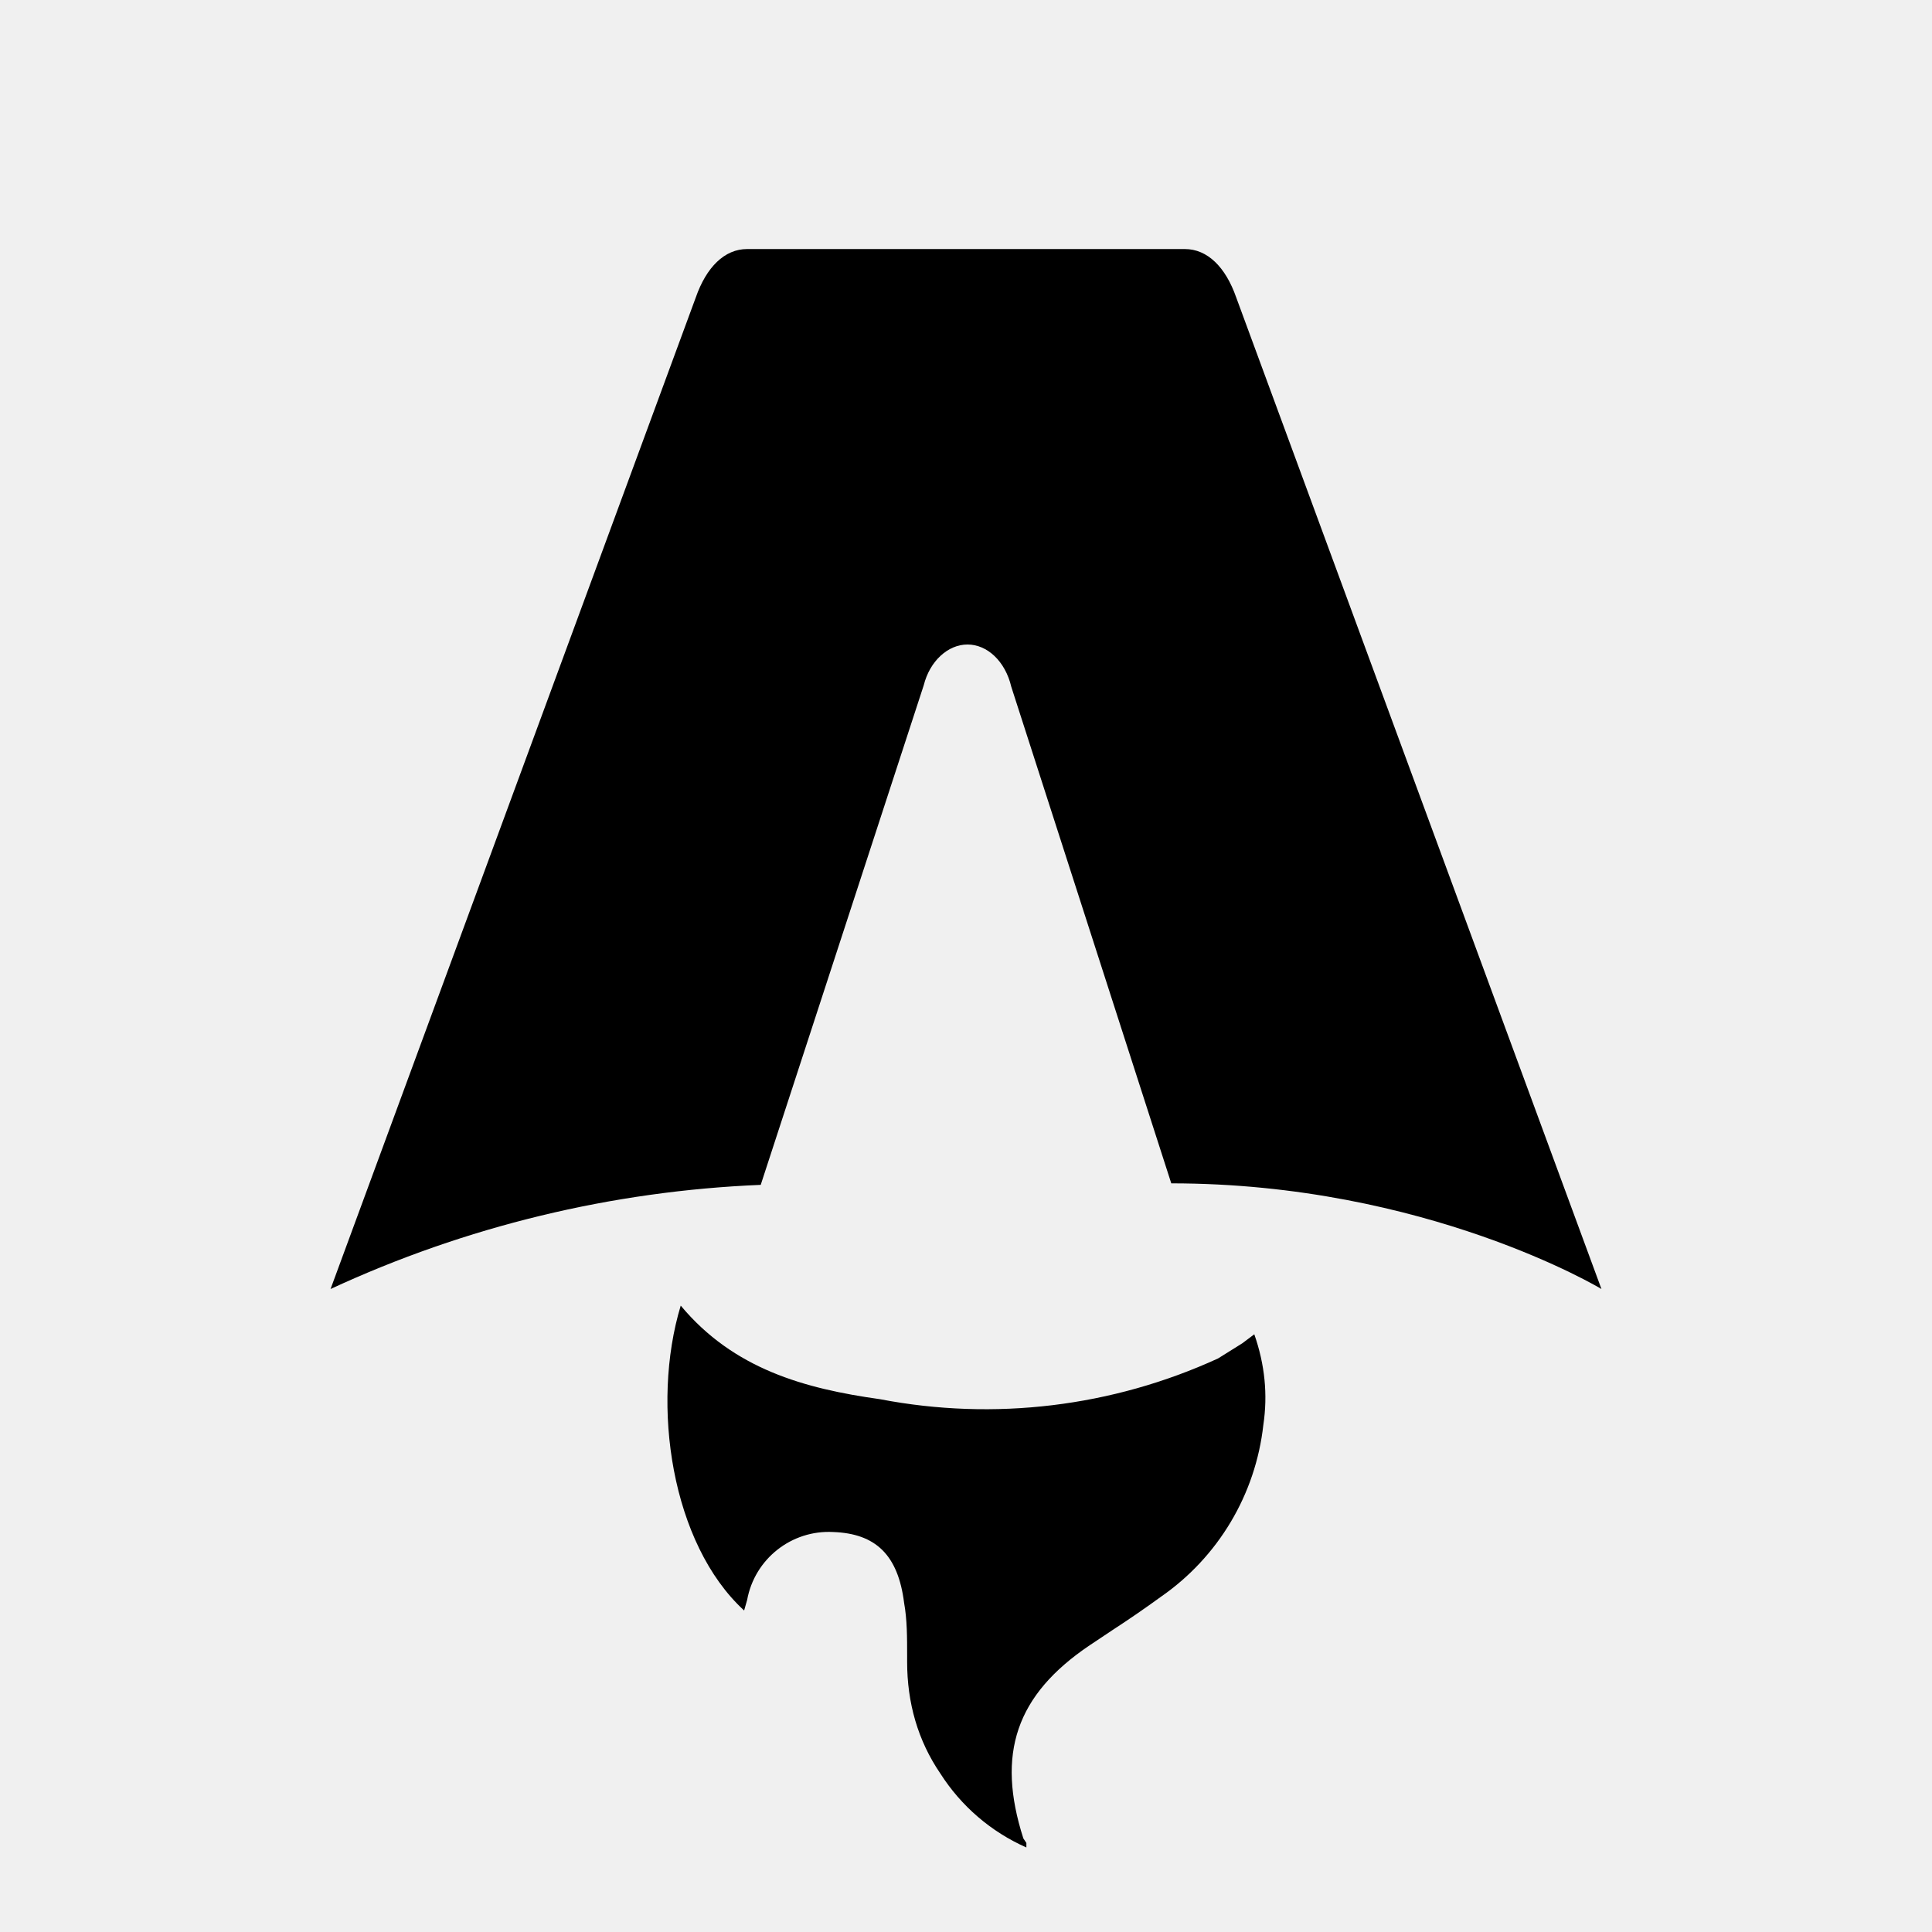
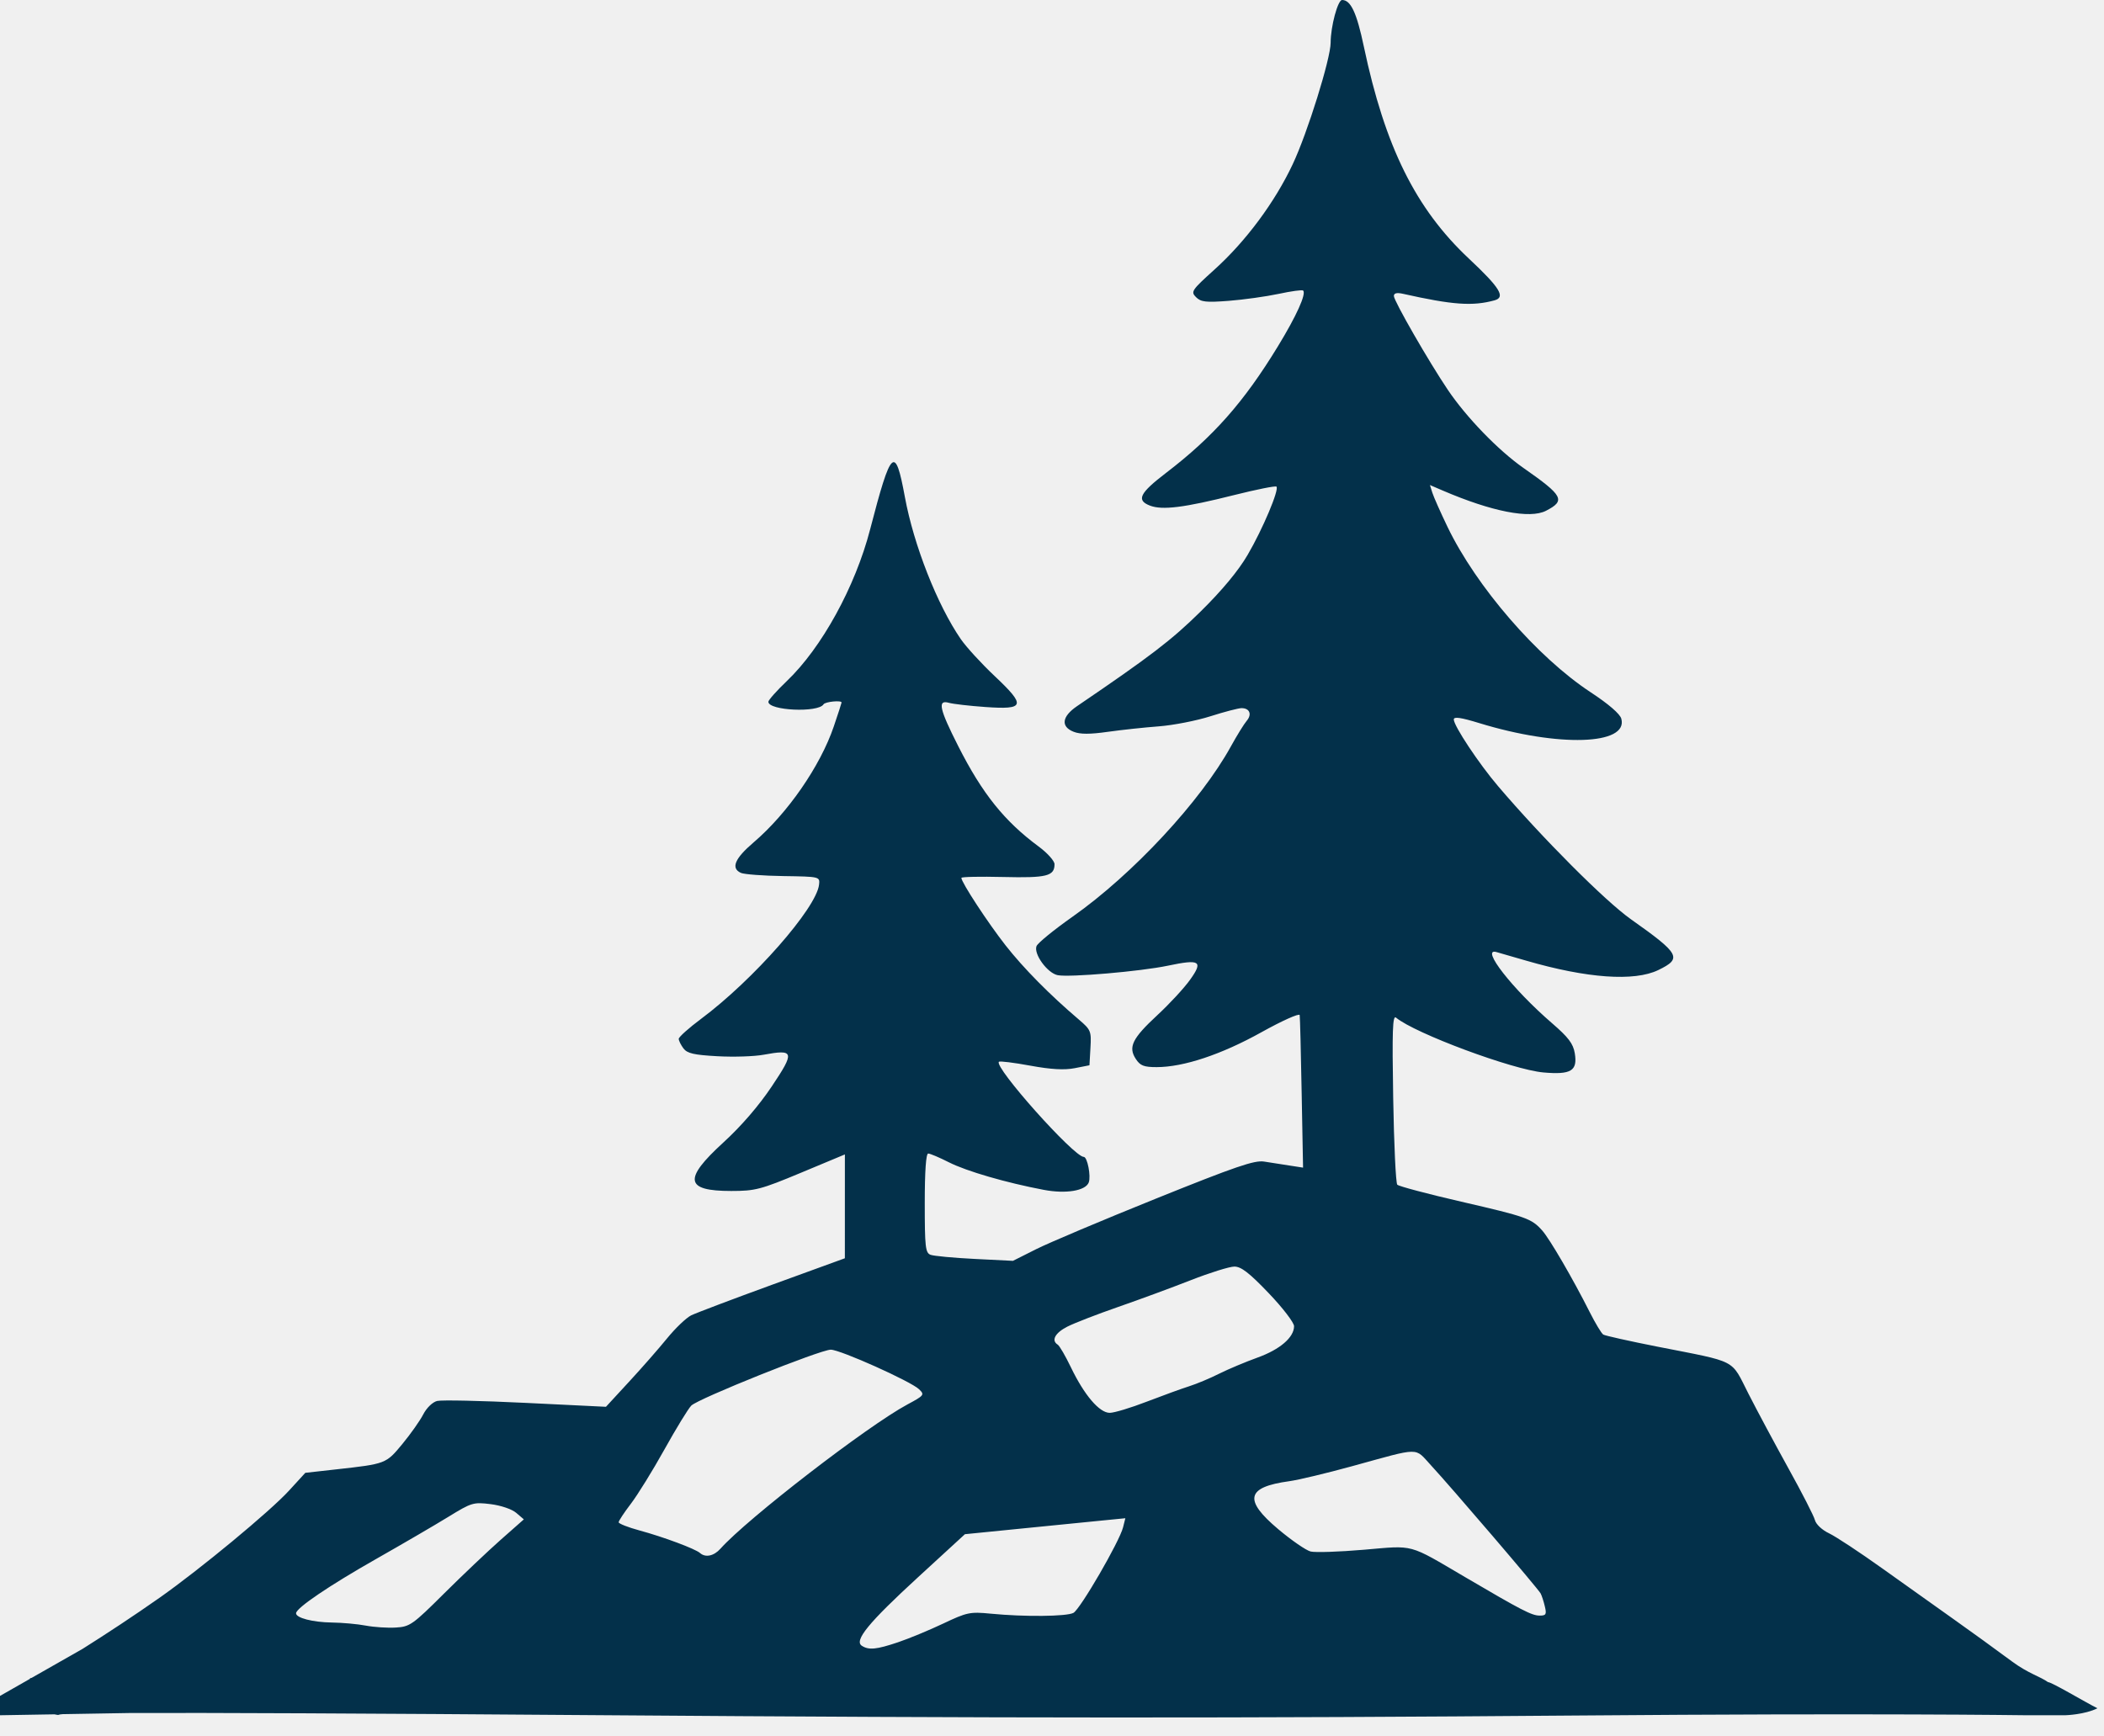
- <svg xmlns="http://www.w3.org/2000/svg" fill="none" viewBox="0 0 128 128">
-   <path d="M50.4 78.5a75.1 75.1 0 0 0-28.5 6.9l24.2-65.7c.7-2 1.9-3.2 3.4-3.2h29c1.5 0 2.7 1.2 3.4 3.2l24.2 65.7s-11.6-7-28.5-7L67 45.5c-.4-1.7-1.6-2.8-2.9-2.8-1.3 0-2.5 1.1-2.9 2.7L50.4 78.5Zm-1.1 28.2Zm-4.2-20.2c-2 6.6-.6 15.8 4.2 20.2a17.5 17.5 0 0 1 .2-.7 5.5 5.5 0 0 1 5.7-4.5c2.8.1 4.3 1.5 4.7 4.7.2 1.1.2 2.3.2 3.5v.4c0 2.7.7 5.2 2.2 7.4a13 13 0 0 0 5.7 4.9v-.3l-.2-.3c-1.8-5.6-.5-9.5 4.4-12.8l1.5-1a73 73 0 0 0 3.2-2.2 16 16 0 0 0 6.8-11.4c.3-2 .1-4-.6-6l-.8.6-1.6 1a37 37 0 0 1-22.4 2.7c-5-.7-9.7-2-13.2-6.2Z" />
-   <style>
-         path { fill: #000; }
-         @media (prefers-color-scheme: dark) {
-             path { fill: #FFF; }
-         }
-     </style>
+ <svg xmlns="http://www.w3.org/2000/svg" width="80" height="66" viewBox="0 0 80 66" fill="none">
+   <path fill-rule="evenodd" clip-rule="evenodd" d="M51.03 0C51.36 0 51.586 0.483 51.857 1.77C52.66 5.579 53.827 7.935 55.851 9.834C57.034 10.943 57.255 11.303 56.827 11.421C55.991 11.65 55.236 11.596 53.347 11.173C53.109 11.119 52.999 11.147 52.999 11.257C53.001 11.447 54.327 13.752 55.05 14.824C55.758 15.874 56.972 17.128 57.927 17.796C59.444 18.856 59.537 19.034 58.785 19.423C58.171 19.74 56.723 19.456 54.854 18.653L54.37 18.445L54.461 18.735C54.511 18.895 54.772 19.481 55.039 20.037C56.136 22.314 58.45 24.989 60.478 26.323C61.163 26.773 61.597 27.148 61.647 27.331C61.92 28.335 59.254 28.42 56.256 27.501C55.541 27.282 55.277 27.244 55.277 27.36C55.278 27.603 56.233 29.043 56.962 29.897C58.643 31.87 61.029 34.261 62.009 34.955C63.883 36.28 63.97 36.444 63.053 36.889C62.141 37.331 60.34 37.203 58.032 36.532C57.526 36.385 57.016 36.239 56.9 36.205C56.27 36.026 57.506 37.609 59.01 38.908C59.637 39.449 59.817 39.687 59.878 40.054C59.988 40.722 59.738 40.875 58.686 40.783C57.516 40.679 53.805 39.3 53.08 38.698C52.95 38.592 52.93 39.188 52.973 41.753C53.002 43.504 53.072 44.987 53.128 45.051C53.184 45.111 54.278 45.401 55.557 45.696C58.045 46.27 58.232 46.337 58.64 46.794C58.925 47.114 59.809 48.633 60.444 49.894C60.66 50.322 60.892 50.707 60.961 50.751C61.029 50.793 61.956 51 63.02 51.21C66.106 51.818 65.798 51.658 66.483 53.003C66.809 53.644 67.495 54.923 68.005 55.845C68.516 56.766 68.967 57.647 69.008 57.804C69.05 57.968 69.281 58.183 69.549 58.31C69.805 58.432 70.71 59.029 71.561 59.637C72.412 60.245 73.631 61.113 74.27 61.565C74.909 62.017 75.911 62.743 76.497 63.178C77.12 63.64 77.575 63.753 77.87 63.967C78.014 63.967 79.267 64.72 79.75 64.962C79.267 65.204 78.541 65.226 78.541 65.226H76.955C76.851 65.226 71.338 65.143 59.948 65.237C47.269 65.341 38.005 65.338 22.724 65.224C13.674 65.156 7.944 65.129 4.915 65.142L2.387 65.185C2.3 65.192 2.253 65.199 2.245 65.206C2.226 65.225 2.152 65.21 2.072 65.192L1.827 65.196C1.828 65.199 1.828 65.203 1.83 65.206C1.827 65.203 1.824 65.199 1.822 65.196L0 65.227V64.492L1.134 63.845C1.142 63.825 1.149 63.814 1.154 63.815C1.165 63.817 1.181 63.812 1.203 63.805L3.142 62.701C4.037 62.138 5.106 61.434 6.065 60.76C7.607 59.675 10.27 57.472 10.991 56.683L11.609 56.008L12.79 55.876C14.675 55.666 14.676 55.666 15.3 54.91C15.613 54.531 15.97 54.025 16.093 53.786C16.221 53.537 16.446 53.319 16.621 53.275C16.788 53.233 18.302 53.266 19.983 53.348L23.04 53.497L23.915 52.548C24.397 52.027 25.049 51.282 25.366 50.893C25.682 50.505 26.095 50.111 26.282 50.019C26.471 49.927 27.861 49.401 29.373 48.85L32.124 47.849L32.125 43.9L30.459 44.595C28.921 45.237 28.714 45.29 27.803 45.29C26.046 45.29 25.973 44.846 27.501 43.449C28.181 42.828 28.855 42.047 29.348 41.309C30.227 39.997 30.2 39.894 29.034 40.109C28.682 40.175 27.893 40.2 27.281 40.166C26.387 40.117 26.131 40.059 25.987 39.869C25.889 39.738 25.808 39.574 25.807 39.505C25.809 39.434 26.189 39.093 26.655 38.746C28.641 37.267 31.043 34.535 31.143 33.64C31.176 33.338 31.174 33.336 29.786 33.315C29.021 33.304 28.294 33.249 28.172 33.194C27.782 33.017 27.934 32.65 28.651 32.037C29.944 30.934 31.189 29.134 31.701 27.631C31.863 27.153 31.997 26.743 31.999 26.715C31.998 26.622 31.376 26.683 31.314 26.783C31.111 27.111 29.216 27.024 29.216 26.687C29.217 26.621 29.532 26.267 29.916 25.9C31.242 24.636 32.518 22.314 33.083 20.137C33.885 17.046 34.038 16.903 34.406 18.899C34.742 20.727 35.639 23.007 36.532 24.304C36.739 24.604 37.317 25.236 37.817 25.707C39.019 26.84 38.973 26.992 37.467 26.886C36.86 26.843 36.235 26.771 36.079 26.726C35.638 26.6 35.715 26.955 36.438 28.38C37.351 30.182 38.192 31.23 39.495 32.193C39.825 32.437 40.096 32.739 40.096 32.864C40.096 33.317 39.799 33.39 38.144 33.35C37.273 33.329 36.56 33.343 36.554 33.383C36.555 33.555 37.563 35.094 38.236 35.952C38.924 36.827 39.91 37.826 41.024 38.774C41.477 39.16 41.499 39.213 41.462 39.844L41.424 40.51L40.864 40.62C40.468 40.697 39.971 40.67 39.172 40.524C38.551 40.41 38.016 40.343 37.981 40.376C37.783 40.574 40.831 43.991 41.207 43.994C41.345 43.994 41.487 44.726 41.397 44.966C41.276 45.283 40.529 45.407 39.691 45.248C38.258 44.977 36.751 44.539 36.081 44.2C35.72 44.017 35.366 43.867 35.293 43.866C35.209 43.867 35.162 44.538 35.162 45.749C35.162 47.421 35.186 47.642 35.382 47.717C35.503 47.763 36.258 47.834 37.058 47.874L38.515 47.947L39.4 47.502C39.888 47.257 41.937 46.392 43.954 45.58C46.98 44.36 47.7 44.114 48.065 44.172C48.309 44.212 48.741 44.278 49.027 44.322L49.546 44.402L49.493 41.574C49.465 40.019 49.431 38.681 49.418 38.601C49.403 38.523 48.749 38.816 47.964 39.253C46.445 40.099 45.003 40.58 43.98 40.58C43.494 40.58 43.354 40.526 43.187 40.27C42.89 39.817 43.052 39.488 44.004 38.605C44.464 38.18 45.024 37.574 45.249 37.259C45.759 36.547 45.63 36.465 44.405 36.723C43.373 36.94 40.674 37.172 40.218 37.084C39.828 37.008 39.296 36.28 39.411 35.979C39.457 35.861 40.072 35.36 40.776 34.864C43.069 33.251 45.652 30.472 46.804 28.38C47.034 27.963 47.304 27.527 47.404 27.41C47.613 27.163 47.514 26.927 47.204 26.929C47.086 26.93 46.556 27.068 46.027 27.237C45.497 27.406 44.614 27.579 44.066 27.621C43.518 27.662 42.641 27.756 42.12 27.83C41.443 27.926 41.071 27.926 40.823 27.828C40.324 27.632 40.374 27.247 40.95 26.855C43.76 24.944 44.546 24.341 45.644 23.261C46.469 22.448 47.086 21.705 47.44 21.098C48.011 20.122 48.646 18.617 48.535 18.505C48.498 18.468 47.77 18.614 46.918 18.828C45.027 19.304 44.193 19.408 43.724 19.227C43.197 19.023 43.329 18.754 44.334 17.985C46.13 16.611 47.294 15.295 48.589 13.171C49.297 12.011 49.675 11.174 49.549 11.048C49.514 11.015 49.096 11.072 48.619 11.175C48.14 11.277 47.286 11.396 46.722 11.44C45.849 11.507 45.662 11.485 45.476 11.3C45.27 11.093 45.307 11.038 46.179 10.25C47.37 9.175 48.473 7.69 49.153 6.244C49.715 5.052 50.595 2.228 50.595 1.622C50.596 1.006 50.865 5.99075e-05 51.03 0ZM41.854 57.827C41.339 57.878 39.966 58.015 38.803 58.131L36.689 58.342L34.911 59.974C33.02 61.71 32.462 62.392 32.772 62.587C33.038 62.756 33.326 62.727 34.147 62.451C34.559 62.312 35.33 61.993 35.862 61.741C36.769 61.311 36.881 61.287 37.671 61.364C38.95 61.489 40.554 61.473 40.815 61.334C41.075 61.192 42.566 58.623 42.702 58.081L42.789 57.735L41.854 57.827ZM18.656 57.199C18.001 57.118 17.931 57.138 17.047 57.682C16.538 57.995 15.297 58.718 14.289 59.291C12.518 60.297 11.271 61.142 11.257 61.346C11.247 61.524 11.89 61.691 12.621 61.701C13.016 61.706 13.596 61.758 13.909 61.818C14.222 61.877 14.734 61.911 15.047 61.892C15.584 61.861 15.69 61.786 16.881 60.601C17.577 59.909 18.545 58.991 19.032 58.56L19.918 57.778L19.629 57.531C19.465 57.39 19.047 57.248 18.656 57.199ZM54.407 55.719C53.771 55.032 54.055 55.029 51.418 55.754C50.444 56.022 49.362 56.281 49.014 56.328C47.388 56.551 47.278 57.037 48.601 58.15C49.104 58.573 49.658 58.956 49.833 59C50.007 59.044 50.917 59.013 51.856 58.933C53.802 58.766 53.517 58.688 55.719 59.981C57.857 61.236 58.239 61.434 58.536 61.437C58.785 61.439 58.812 61.392 58.74 61.091C58.695 60.9 58.623 60.677 58.58 60.596C58.481 60.412 55.169 56.542 54.407 55.719ZM31.589 51.325C31.192 51.325 26.548 53.187 26.284 53.452C26.168 53.569 25.709 54.319 25.264 55.119C24.819 55.919 24.245 56.847 23.989 57.182C23.733 57.517 23.523 57.835 23.523 57.888C23.525 57.941 23.88 58.081 24.314 58.199C25.216 58.443 26.438 58.898 26.616 59.057C26.824 59.241 27.143 59.173 27.394 58.893C28.414 57.75 32.989 54.22 34.503 53.408C35.142 53.065 35.162 53.039 34.945 52.83C34.633 52.529 31.949 51.326 31.589 51.325ZM46.935 48.165C46.749 48.165 46.002 48.398 45.276 48.683C44.549 48.968 43.306 49.426 42.513 49.701C41.721 49.976 40.852 50.312 40.583 50.449C40.114 50.688 39.962 50.975 40.218 51.134C40.286 51.177 40.511 51.564 40.718 51.994C41.227 53.053 41.802 53.727 42.195 53.727C42.365 53.727 43.001 53.535 43.608 53.3C44.216 53.066 44.941 52.803 45.219 52.715C45.497 52.627 46.01 52.413 46.357 52.238C46.705 52.064 47.361 51.789 47.813 51.626C48.666 51.319 49.203 50.858 49.204 50.432C49.204 50.296 48.77 49.73 48.239 49.175C47.503 48.405 47.193 48.165 46.935 48.165Z" fill="#03304A" />
</svg>
